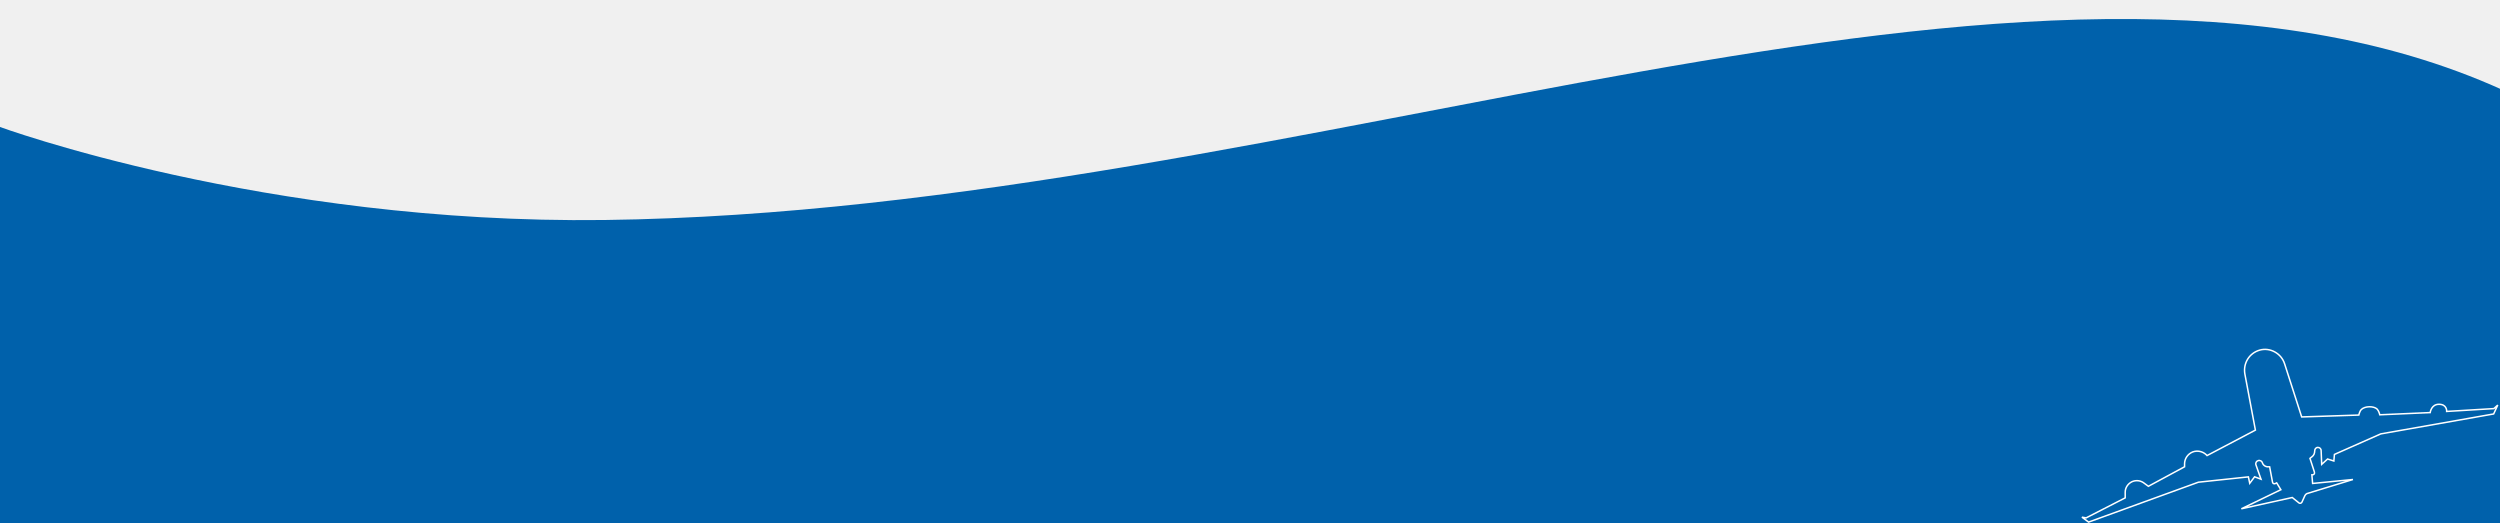
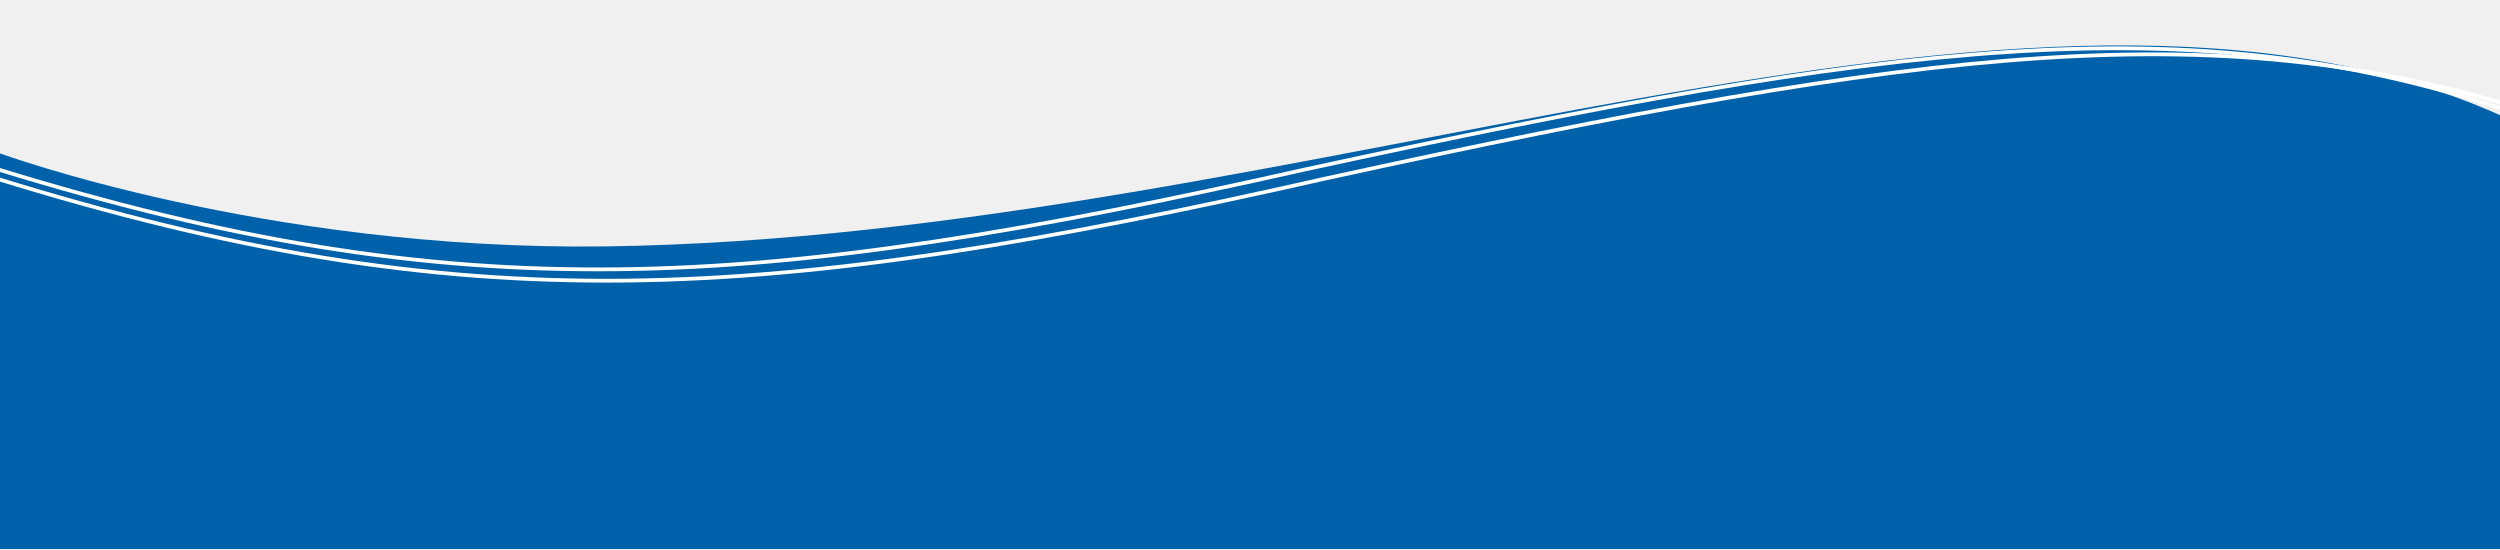
- <svg xmlns="http://www.w3.org/2000/svg" width="3313" height="693" viewBox="0 0 3313 693" fill="none">
-   <mask id="mask0_218_1919" style="mask-type:luminance" maskUnits="userSpaceOnUse" x="-3" y="0" width="3320" height="694">
-     <path d="M3316.78 0H-3V693.291H3316.78V0Z" fill="white" />
-   </mask>
-   <g mask="url(#mask0_218_1919)">
-     <path d="M3316.78 119.307C2692.99 -163.478 1730.04 279.864 801.148 291.549C349.582 297.275 -2 167.568 -2 167.568V693.291H3316.66V119.307H3316.78Z" fill="#0061AB" />
-     <path d="M2994.53 463.979C3008.26 460.055 3023.22 468.306 3027.54 482.075L3027.55 482.081L3049.96 551.81L3050.19 552.528L3050.95 552.503L3125.13 550.057L3125.88 550.032L3126.07 549.3V549.298C3126.07 549.296 3126.07 549.294 3126.07 549.29C3126.07 549.282 3126.08 549.27 3126.08 549.254C3126.09 549.221 3126.1 549.171 3126.12 549.105C3126.15 548.975 3126.21 548.783 3126.28 548.547C3126.42 548.073 3126.63 547.421 3126.9 546.71C3127.46 545.243 3128.21 543.689 3129.07 542.832C3131.46 540.432 3135.55 539.145 3139.74 539.047C3143.93 538.948 3147.9 540.045 3150.08 542.033C3151.15 543.11 3152 544.78 3152.6 546.269C3152.89 547.002 3153.11 547.663 3153.26 548.141C3153.33 548.379 3153.39 548.57 3153.42 548.7C3153.44 548.765 3153.45 548.815 3153.46 548.848C3153.47 548.864 3153.47 548.875 3153.47 548.883C3153.47 548.886 3153.47 548.889 3153.47 548.891V548.893L3153.67 549.685L3154.49 549.648L3219.7 546.794L3220.52 546.758L3220.65 545.946C3220.65 545.944 3220.65 545.939 3220.65 545.932C3220.65 545.917 3220.66 545.892 3220.66 545.858C3220.68 545.791 3220.7 545.689 3220.73 545.556C3220.79 545.289 3220.88 544.9 3221.03 544.43C3221.32 543.486 3221.81 542.232 3222.6 540.972C3224.15 538.473 3226.84 535.972 3231.52 535.784L3231.52 535.783C3237.09 535.592 3239.7 537.776 3240.97 539.847C3241.63 540.918 3241.97 542.009 3242.14 542.84C3242.22 543.253 3242.26 543.596 3242.28 543.83C3242.29 543.947 3242.3 544.037 3242.3 544.095C3242.3 544.123 3242.3 544.143 3242.3 544.155V545.226L3243.36 545.162L3304.5 541.492L3304.85 541.472L3305.11 541.235L3310.03 536.785L3304.57 548.571L3155.09 574.985L3154.97 575.007L3154.85 575.056L3094.12 601.969L3093.58 602.208L3093.53 602.796L3092.82 610.929L3085.05 608.454L3084.5 608.279L3084.07 608.667L3076.69 615.379L3075.96 597.134C3075.94 594.487 3073.79 592.912 3071.7 592.912C3070.39 592.912 3069.3 593.446 3068.54 594.337C3067.81 595.211 3067.44 596.37 3067.44 597.582C3067.44 600.606 3066.31 603.524 3063.78 605.331L3063.74 605.364L3061.7 606.995L3061.16 607.428L3061.38 608.086L3067.08 625.62L3067.09 625.626C3067.71 627.506 3066.45 629.203 3064.77 629.203H3063.68L3063.78 630.29L3064.59 639.669L3064.68 640.676L3065.69 640.577L3118.11 635.435L3057.14 654.121L3057.06 654.146L3056.99 654.183C3055.98 654.687 3055.01 655.66 3054.5 656.669L3054.49 656.702L3050.44 665.611C3049.5 667.126 3047.76 667.353 3046.63 666.517L3038.09 659.602L3037.72 659.298L3037.25 659.402L2970.23 674.262L3021.6 649.453L3022.59 648.974L3022.01 648.032L3017.53 640.692L3017.05 639.908L3015.42 640.727C3014.44 641.216 3013.54 641.183 3012.88 640.87C3012.22 640.558 3011.7 639.926 3011.55 639.01L3011.55 638.99L3007.88 619.417L3007.72 618.602H3006.44L3006.39 618.606C3002.75 618.971 2999.14 616.779 2998.07 613.197C2997.49 611.004 2994.87 609.516 2992.32 610.493C2990.13 611.085 2988.65 613.717 2989.65 616.264V616.265L2996.27 635.037L2988.5 632.121L2987.79 631.858L2987.35 632.458L2981.34 640.473L2979.75 632.854L2979.57 631.968L2978.67 632.063L2913.45 638.995L2913.33 639.009L2913.21 639.05L2767.8 691.876L2758.98 685.328L2764.2 686.237L2764.53 686.295L2764.83 686.143L2815.78 660.045L2816.32 659.767V652.223C2816.32 646.514 2819.75 641.143 2825.13 638.444C2830.11 636.151 2835.84 636.535 2840.42 639.582L2846.53 644.059L2847.04 644.433L2847.59 644.132L2894.46 618.851L2894.99 618.567V614.708C2894.99 607.795 2899.21 601.631 2905.77 598.921C2911.92 596.619 2918.85 598.157 2923.47 602.389L2924.26 603.182L2924.78 603.703L2925.43 603.36L2988.2 570.331L2988.86 569.986L2988.72 569.261L2974.87 495.475C2972.5 481.285 2980.77 467.914 2994.53 463.979Z" stroke="white" stroke-width="2" />
+ <svg xmlns="http://www.w3.org/2000/svg" width="3313" height="728" viewBox="0 0 3313 728" fill="none">
+   <g clip-path="url(#clip0_218_1913)">
+     <mask id="mask0_218_1913" style="mask-type:luminance" maskUnits="userSpaceOnUse" x="-3" y="35" width="3320" height="694">
+       <path d="M3316.78 35H-3V728.291H3316.78V35Z" fill="white" />
+     </mask>
+     <g mask="url(#mask0_218_1913)">
+       <path d="M3316.78 154.307C2692.99 -128.478 1730.04 314.864 801.148 326.549C349.582 332.275 -2 202.568 -2 202.568V728.291H3316.66V154.307H3316.78Z" fill="#0061AB" />
+     </g>
+     <path d="M-3 224.384C609.358 412.647 996.836 389.381 1730.35 224.384C2518.93 53.039 2898.78 7.96 3313 143.177" stroke="white" stroke-width="5" />
+     <path d="M-6 236.215C617.254 428.977 1011.63 405.155 1758.19 236.215C2560.8 60.777 2947.41 14.621 3369 153.068" stroke="white" stroke-width="5" />
  </g>
+   <defs>
+     <clipPath id="clip0_218_1913">
+       <rect width="3313" height="728" fill="white" />
+     </clipPath>
+   </defs>
</svg>
